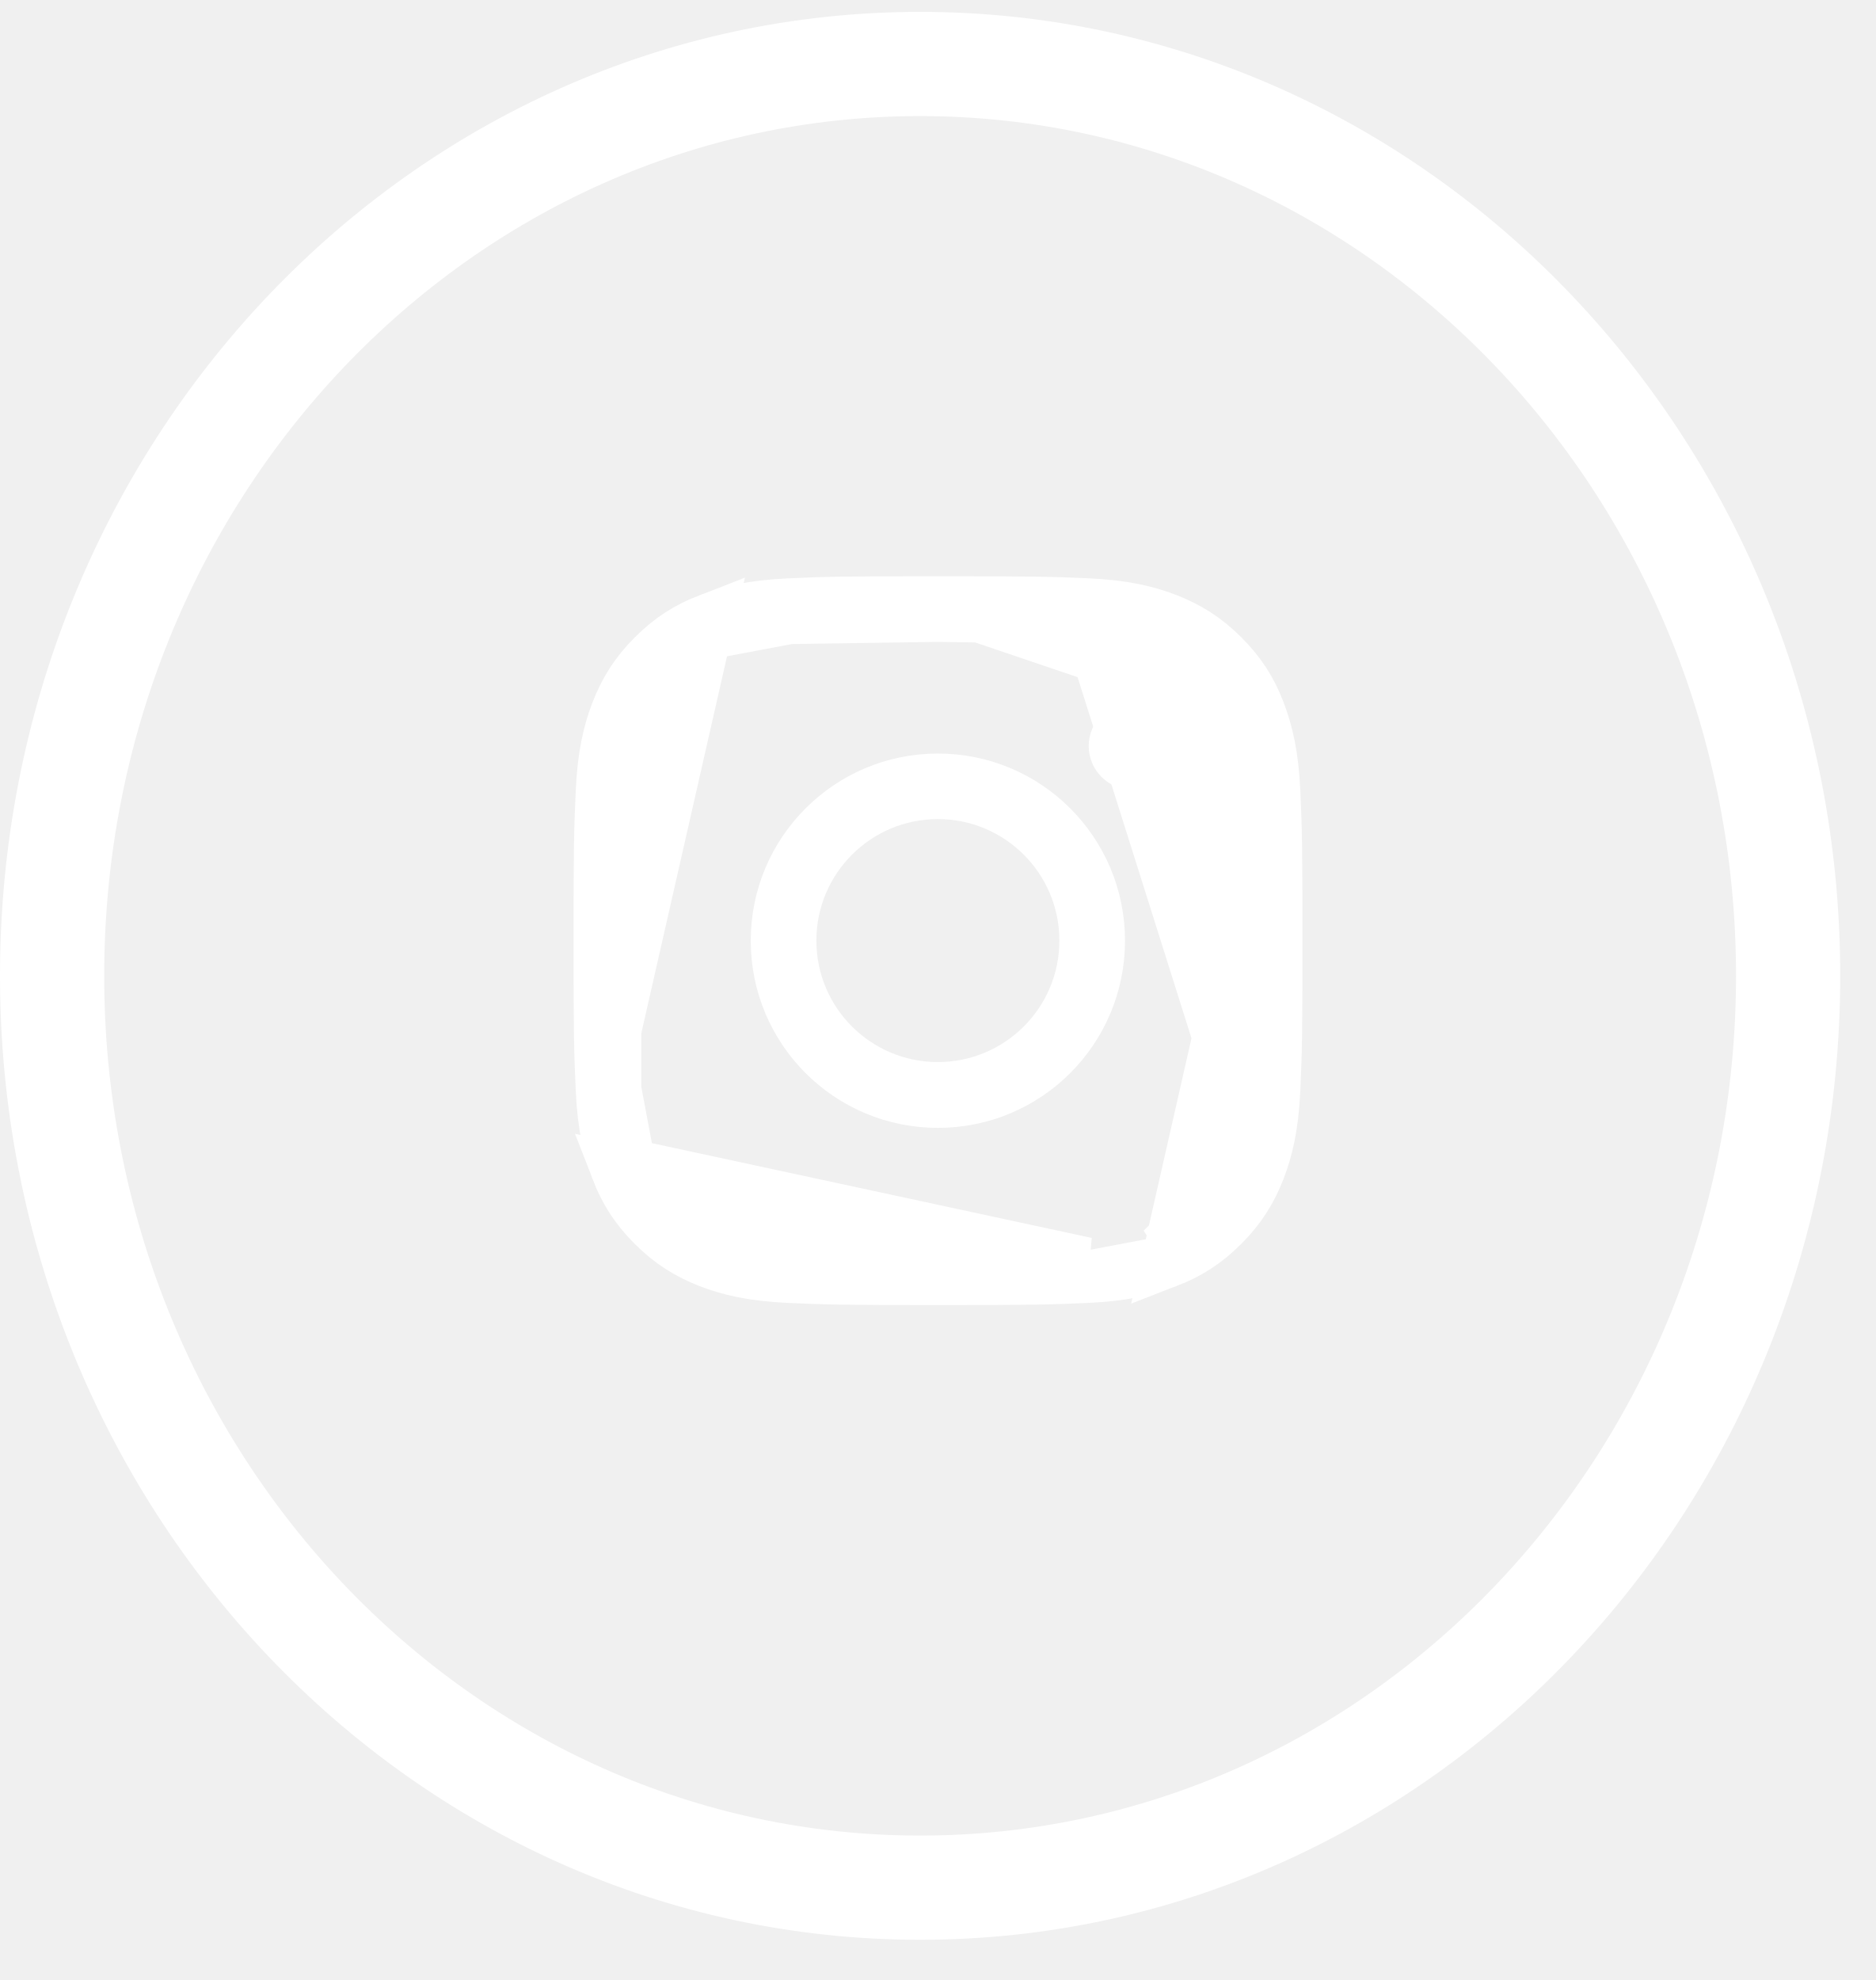
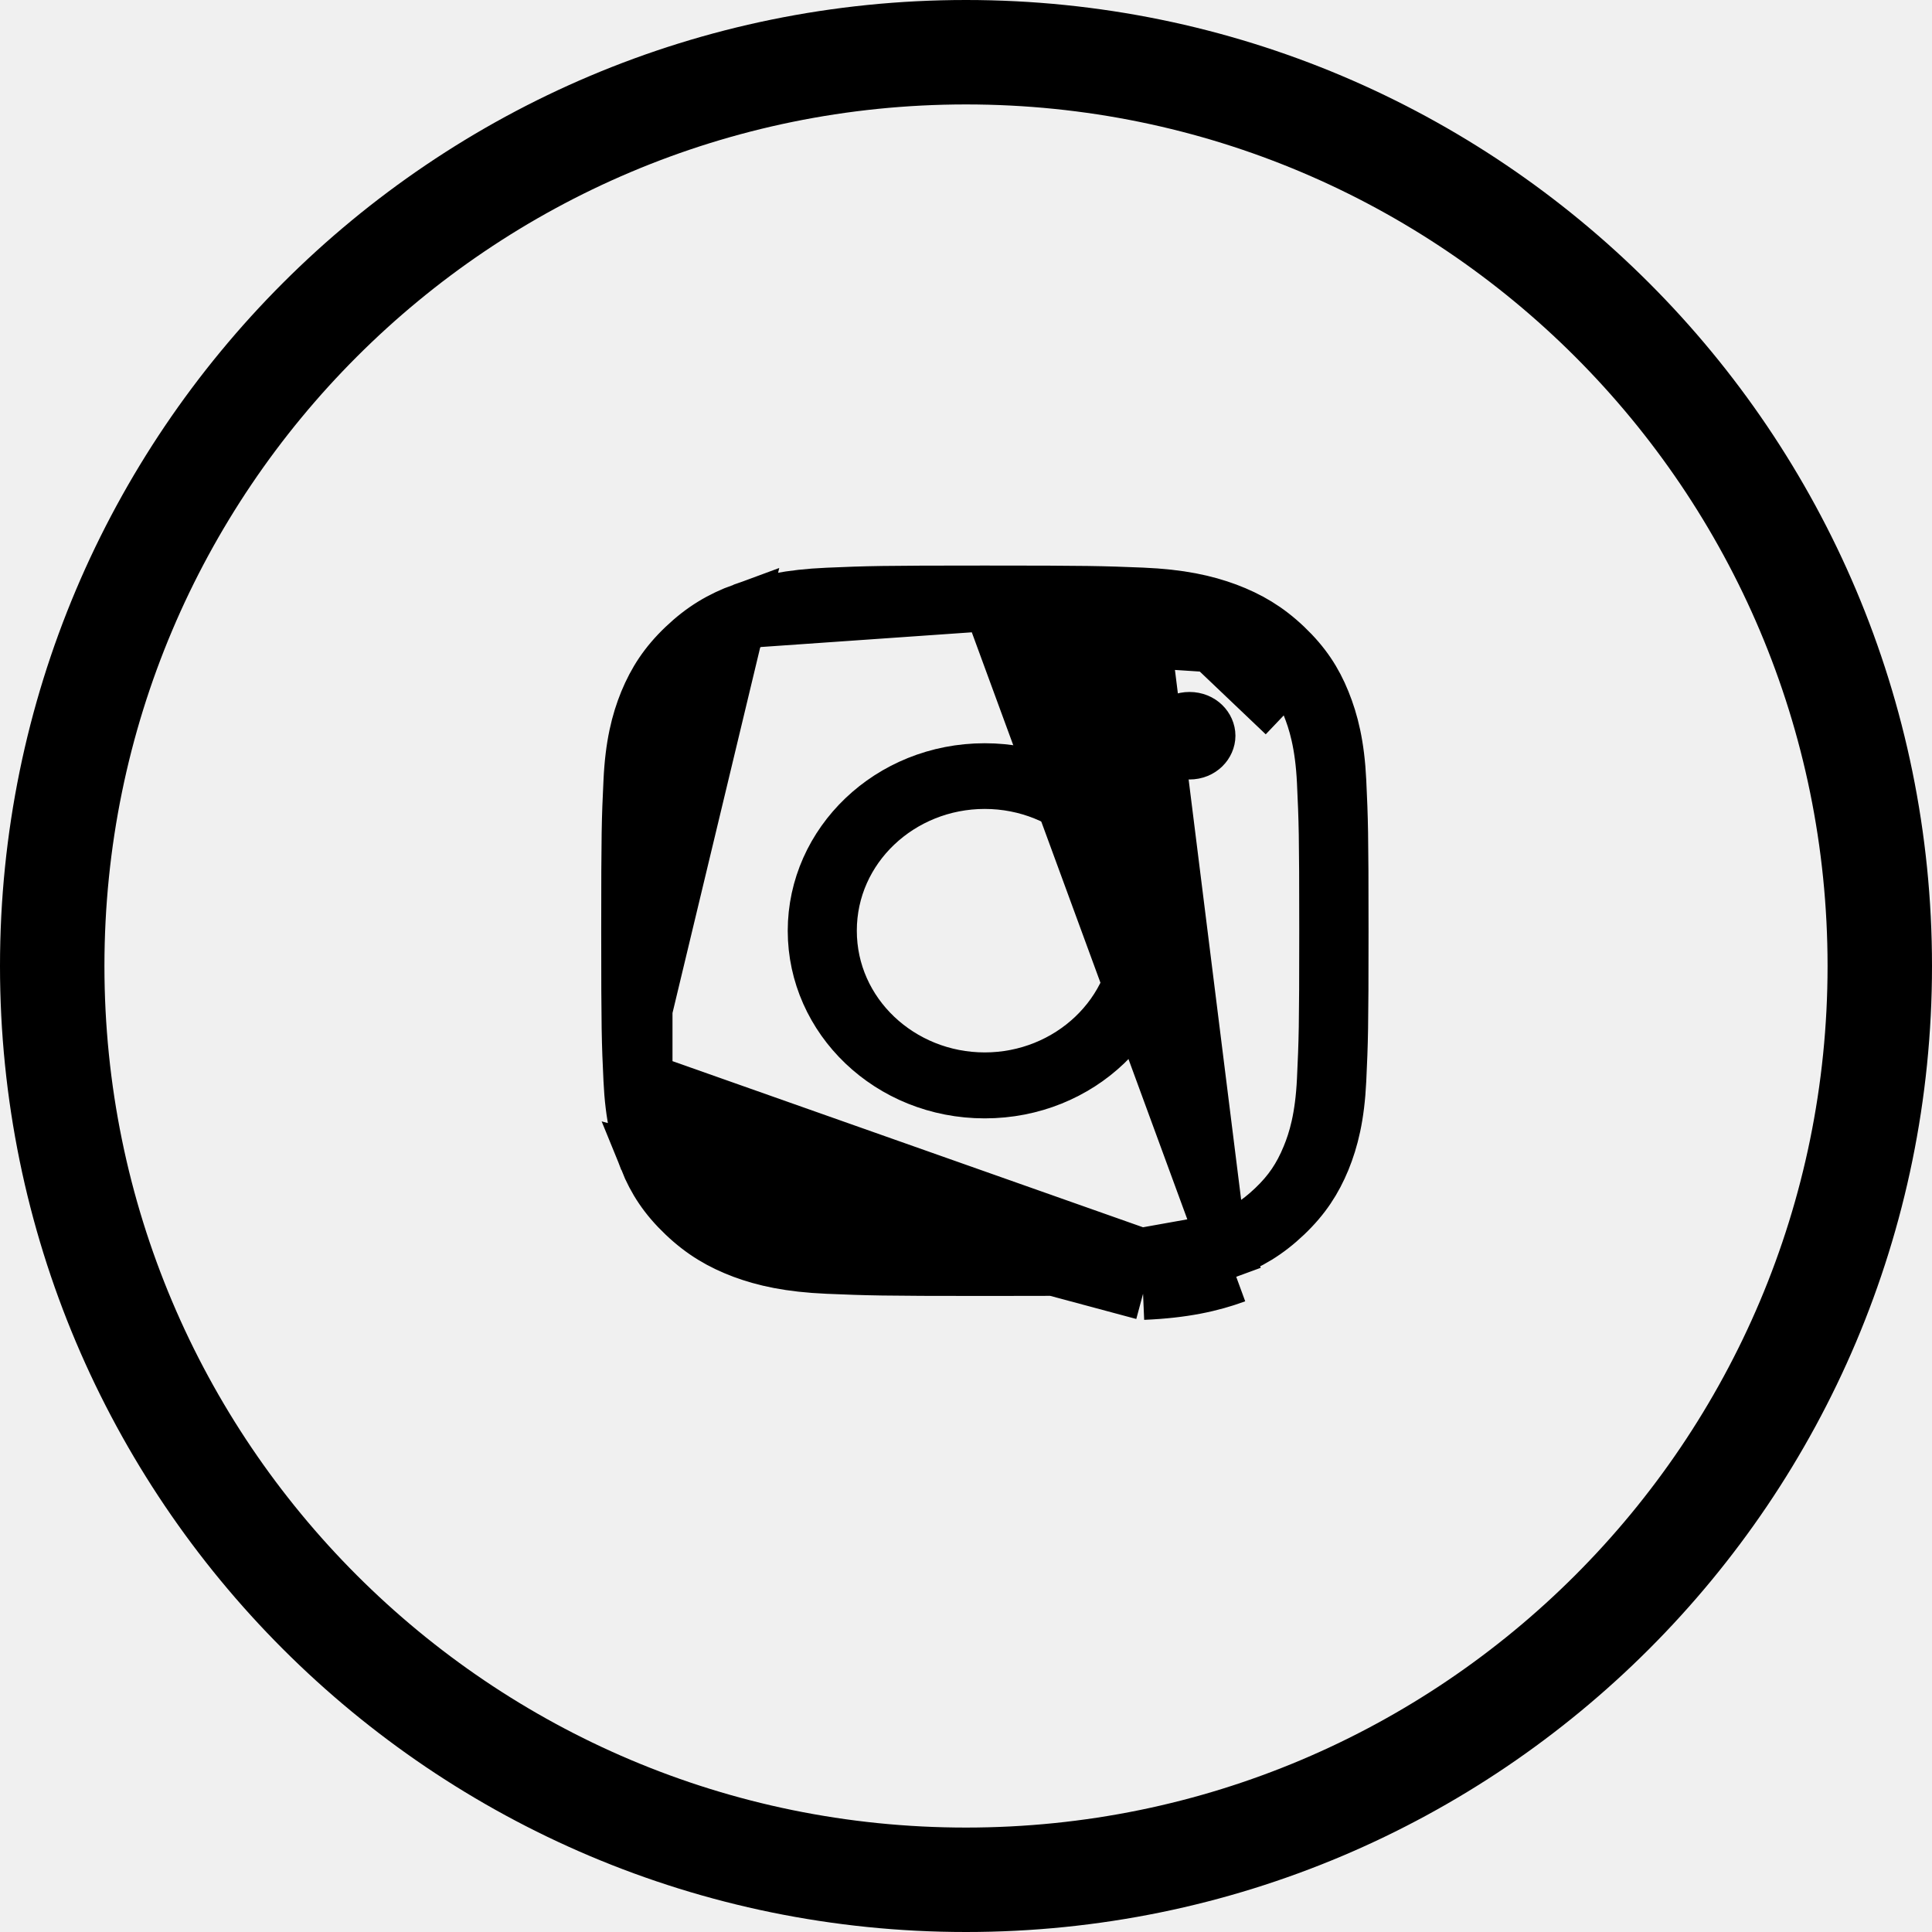
- <svg xmlns="http://www.w3.org/2000/svg" width="36" height="38" viewBox="0 0 36 38" fill="none">
-   <path fill-rule="evenodd" clip-rule="evenodd" d="M17.661 36.228C26.862 36.228 34.322 28.393 34.322 18.728C34.322 9.063 26.862 1.228 17.661 1.228C8.459 1.228 1 9.063 1 18.728C1 28.393 8.459 36.228 17.661 36.228Z" stroke="white" stroke-width="2" />
-   <path d="M13.602 11.892L13.602 11.892C13.204 12.046 12.875 12.249 12.537 12.587C12.202 12.922 11.999 13.254 11.842 13.653C11.691 14.041 11.582 14.495 11.551 15.193L11.551 15.193C11.518 15.925 11.509 16.155 11.509 18.052C11.509 19.948 11.518 20.178 11.551 20.913L13.602 11.892ZM13.602 11.892C13.991 11.741 14.445 11.631 15.14 11.6L13.602 11.892ZM23.919 22.362C23.768 22.751 23.581 23.043 23.285 23.338C22.992 23.631 22.7 23.823 22.305 23.973L23.919 22.362ZM23.919 22.362C24.037 22.063 24.162 21.64 24.195 20.903L23.919 22.362ZM18.002 11.819C19.873 11.819 20.101 11.828 20.85 11.861L18.002 11.819ZM18.002 11.819C16.136 11.819 15.903 11.825 15.153 11.861M18.002 11.819L15.153 11.861M12.085 13.747C11.967 14.045 11.842 14.469 11.809 15.206L12.085 13.747ZM12.085 13.747C12.236 13.358 12.423 13.066 12.719 12.771C13.012 12.477 13.305 12.286 13.699 12.135L12.085 13.747ZM15.153 11.861C14.413 11.895 13.991 12.024 13.699 12.135L15.153 11.861ZM18.002 11.559C16.106 11.559 15.876 11.567 15.14 11.6L18.002 11.559ZM18.002 11.559C19.897 11.559 20.129 11.567 20.868 11.598C21.565 11.629 22.018 11.738 22.406 11.888C22.805 12.046 23.137 12.249 23.472 12.584C23.81 12.921 24.014 13.25 24.167 13.648M18.002 11.559L24.167 13.648M11.842 22.455C11.996 22.853 12.2 23.182 12.537 23.519C12.873 23.854 13.204 24.057 13.604 24.215C13.992 24.365 14.445 24.474 15.143 24.506C15.879 24.538 16.106 24.547 18.005 24.547C19.904 24.547 20.131 24.538 20.866 24.506L11.842 22.455ZM11.842 22.455C11.692 22.063 11.582 21.609 11.551 20.913L11.842 22.455ZM24.167 13.648C24.318 14.04 24.428 14.494 24.459 15.19L24.167 13.648ZM22.309 12.137C22.011 12.02 21.588 11.895 20.85 11.861L23.695 20.88C23.729 20.142 23.737 19.922 23.737 18.054C23.737 16.186 23.729 15.967 23.695 15.229L24.195 15.206C24.195 15.206 24.195 15.206 24.195 15.206C24.162 14.466 24.033 14.044 23.921 13.751C23.771 13.357 23.579 13.064 23.285 12.771C22.99 12.476 22.698 12.289 22.309 12.137ZM18.002 24.289C19.873 24.289 20.101 24.281 20.85 24.247L12.083 22.358C12.233 22.752 12.425 23.044 12.719 23.338C13.014 23.633 13.306 23.82 13.695 23.972C13.993 24.089 14.416 24.214 15.154 24.247C15.903 24.281 16.131 24.289 18.002 24.289ZM11.809 20.903C11.842 21.643 11.971 22.065 12.083 22.357L11.809 20.903ZM11.767 18.054C11.767 19.925 11.775 20.153 11.809 20.902V15.206C11.775 15.955 11.767 16.183 11.767 18.054ZM23.472 23.519C23.135 23.856 22.806 24.06 22.408 24.214L24.459 15.19C24.492 15.925 24.5 16.153 24.5 18.052C24.5 19.95 24.492 20.178 24.459 20.913C24.428 21.611 24.318 22.064 24.168 22.452C24.01 22.852 23.808 23.184 23.472 23.519ZM22.408 24.214C22.016 24.365 21.562 24.474 20.867 24.506L22.408 24.214Z" fill="white" stroke="white" />
-   <path d="M14.91 18.054C14.91 16.346 16.296 14.962 18.002 14.962C19.711 14.962 21.094 16.346 21.094 18.054C21.094 19.763 19.711 21.146 18.002 21.146C16.294 21.146 14.91 19.763 14.91 18.054ZM15.17 18.052C15.17 19.616 16.438 20.883 18.002 20.883C19.566 20.883 20.834 19.616 20.834 18.052C20.834 16.488 19.566 15.22 18.002 15.22C16.438 15.22 15.17 16.488 15.17 18.052Z" fill="white" stroke="white" />
-   <path d="M22.074 14.318C22.074 14.505 21.922 14.656 21.735 14.656C21.549 14.656 21.397 14.505 21.397 14.318C21.397 14.131 21.549 13.979 21.735 13.979C21.922 13.979 22.074 14.131 22.074 14.318Z" fill="white" stroke="white" />
+ <svg xmlns="http://www.w3.org/2000/svg" width="37" height="37" viewBox="0 0 37 37" fill="none">
+   <path fill-rule="evenodd" clip-rule="evenodd" d="M18.5 36C28.165 36 36 28.165 36 18.5C36 8.835 28.165 1 18.5 1C8.835 1 1 8.835 1 18.5C1 28.165 8.835 36 18.5 36Z" stroke="black" stroke-width="2" />
+   <path d="M14.22 11.667L14.22 11.667C13.796 11.822 13.448 12.028 13.092 12.367C12.738 12.704 12.526 13.035 12.361 13.433C12.204 13.819 12.089 14.271 12.057 14.966L12.057 14.966C12.022 15.698 12.014 15.928 12.014 17.823C12.014 19.719 12.022 19.949 12.057 20.684L14.22 11.667ZM14.22 11.667C14.633 11.514 15.115 11.404 15.85 11.372L14.22 11.667ZM25.049 13.515C24.89 13.119 24.688 12.826 24.381 12.534C24.073 12.241 23.769 12.056 23.366 11.906C23.057 11.79 22.617 11.666 21.848 11.633L23.362 23.748C23.77 23.6 24.075 23.41 24.381 23.118C24.69 22.825 24.887 22.532 25.047 22.142C25.171 21.842 25.303 21.416 25.338 20.676C25.373 19.926 25.382 19.697 25.382 17.826C25.382 15.955 25.373 15.727 25.338 14.977C25.303 14.234 25.167 13.809 25.049 13.515ZM25.049 13.515L24.585 13.701M25.049 13.515C25.049 13.515 25.049 13.515 25.049 13.515L24.585 13.701M24.585 13.701C24.454 13.374 24.293 13.141 24.037 12.896C23.78 12.652 23.535 12.502 23.191 12.374M24.585 13.701L23.191 12.374M23.191 12.374C22.932 12.277 22.544 12.164 21.827 12.133C21.051 12.1 20.821 12.091 18.858 12.091L23.191 12.374ZM18.858 11.591C20.823 11.591 21.062 11.6 21.848 11.633L18.858 11.591ZM18.858 11.591C16.899 11.591 16.655 11.597 15.868 11.633C15.097 11.666 14.659 11.794 14.355 11.905L18.858 11.591ZM21.848 24.019C21.062 24.053 20.823 24.061 18.858 24.061C16.893 24.061 16.655 24.053 15.869 24.019C15.1 23.986 14.66 23.862 14.351 23.747C13.947 23.597 13.644 23.412 13.335 23.118C13.028 22.826 12.827 22.534 12.668 22.137C12.55 21.843 12.414 21.419 12.379 20.676L21.848 24.019ZM21.848 24.019C22.62 23.986 23.058 23.859 23.362 23.748L21.848 24.019ZM12.669 13.511C12.83 13.12 13.027 12.828 13.335 12.534C13.642 12.242 13.946 12.053 14.355 11.905L12.669 13.511ZM12.669 13.511C12.546 13.811 12.414 14.237 12.379 14.977L12.669 13.511ZM18.858 11.331C16.867 11.331 16.624 11.339 15.85 11.372L18.858 11.331ZM18.858 11.331C20.849 11.331 21.093 11.339 21.87 11.37C22.608 11.401 23.089 11.511 23.501 11.663C23.926 11.823 24.277 12.028 24.631 12.365C24.986 12.703 25.2 13.032 25.36 13.428C25.518 13.818 25.633 14.27 25.666 14.963C25.7 15.698 25.709 15.925 25.709 17.823C25.709 19.722 25.7 19.949 25.666 20.684C25.633 21.379 25.518 21.831 25.361 22.217C25.197 22.614 24.984 22.946 24.631 23.282C24.275 23.621 23.926 23.828 23.503 23.983M18.858 11.331L23.675 24.452M21.869 24.278C21.096 24.31 20.856 24.319 18.861 24.319C16.866 24.319 16.627 24.31 15.853 24.278C15.115 24.246 14.634 24.136 14.222 23.984C13.797 23.824 13.446 23.619 13.092 23.282C12.736 22.944 12.522 22.615 12.362 22.219L21.891 24.777M21.869 24.278L21.891 24.777M21.869 24.278C21.869 24.278 21.869 24.278 21.869 24.278L21.891 24.777M21.869 24.278C22.605 24.246 23.087 24.136 23.503 23.983M21.891 24.777C22.672 24.744 23.206 24.624 23.675 24.452M23.503 23.983C23.503 23.983 23.503 23.983 23.503 23.983L23.675 24.452M23.503 23.983L23.675 24.452M12.335 17.826C12.335 19.697 12.343 19.926 12.379 20.676V14.977C12.343 15.727 12.335 15.955 12.335 17.826ZM12.362 22.219C12.204 21.829 12.089 21.377 12.057 20.684L12.362 22.219Z" fill="black" stroke="black" />
+   <path d="M15.586 17.826C15.586 16.141 17.029 14.734 18.859 14.734C20.691 14.734 22.132 16.141 22.132 17.826C22.132 19.512 20.691 20.918 18.859 20.918C17.027 20.918 15.586 19.512 15.586 17.826ZM15.909 17.824C15.909 19.411 17.253 20.655 18.859 20.655C20.464 20.655 21.808 19.411 21.808 17.824C21.808 16.237 20.464 14.992 18.859 14.992C17.253 14.992 15.909 16.237 15.909 17.824Z" fill="black" stroke="black" />
+   <path d="M23.16 14.09C23.16 14.254 23.014 14.428 22.78 14.428C22.546 14.428 22.399 14.254 22.399 14.09C22.399 13.926 22.546 13.752 22.78 13.752C23.014 13.752 23.16 13.926 23.16 14.09Z" fill="black" stroke="black" />
</svg>
